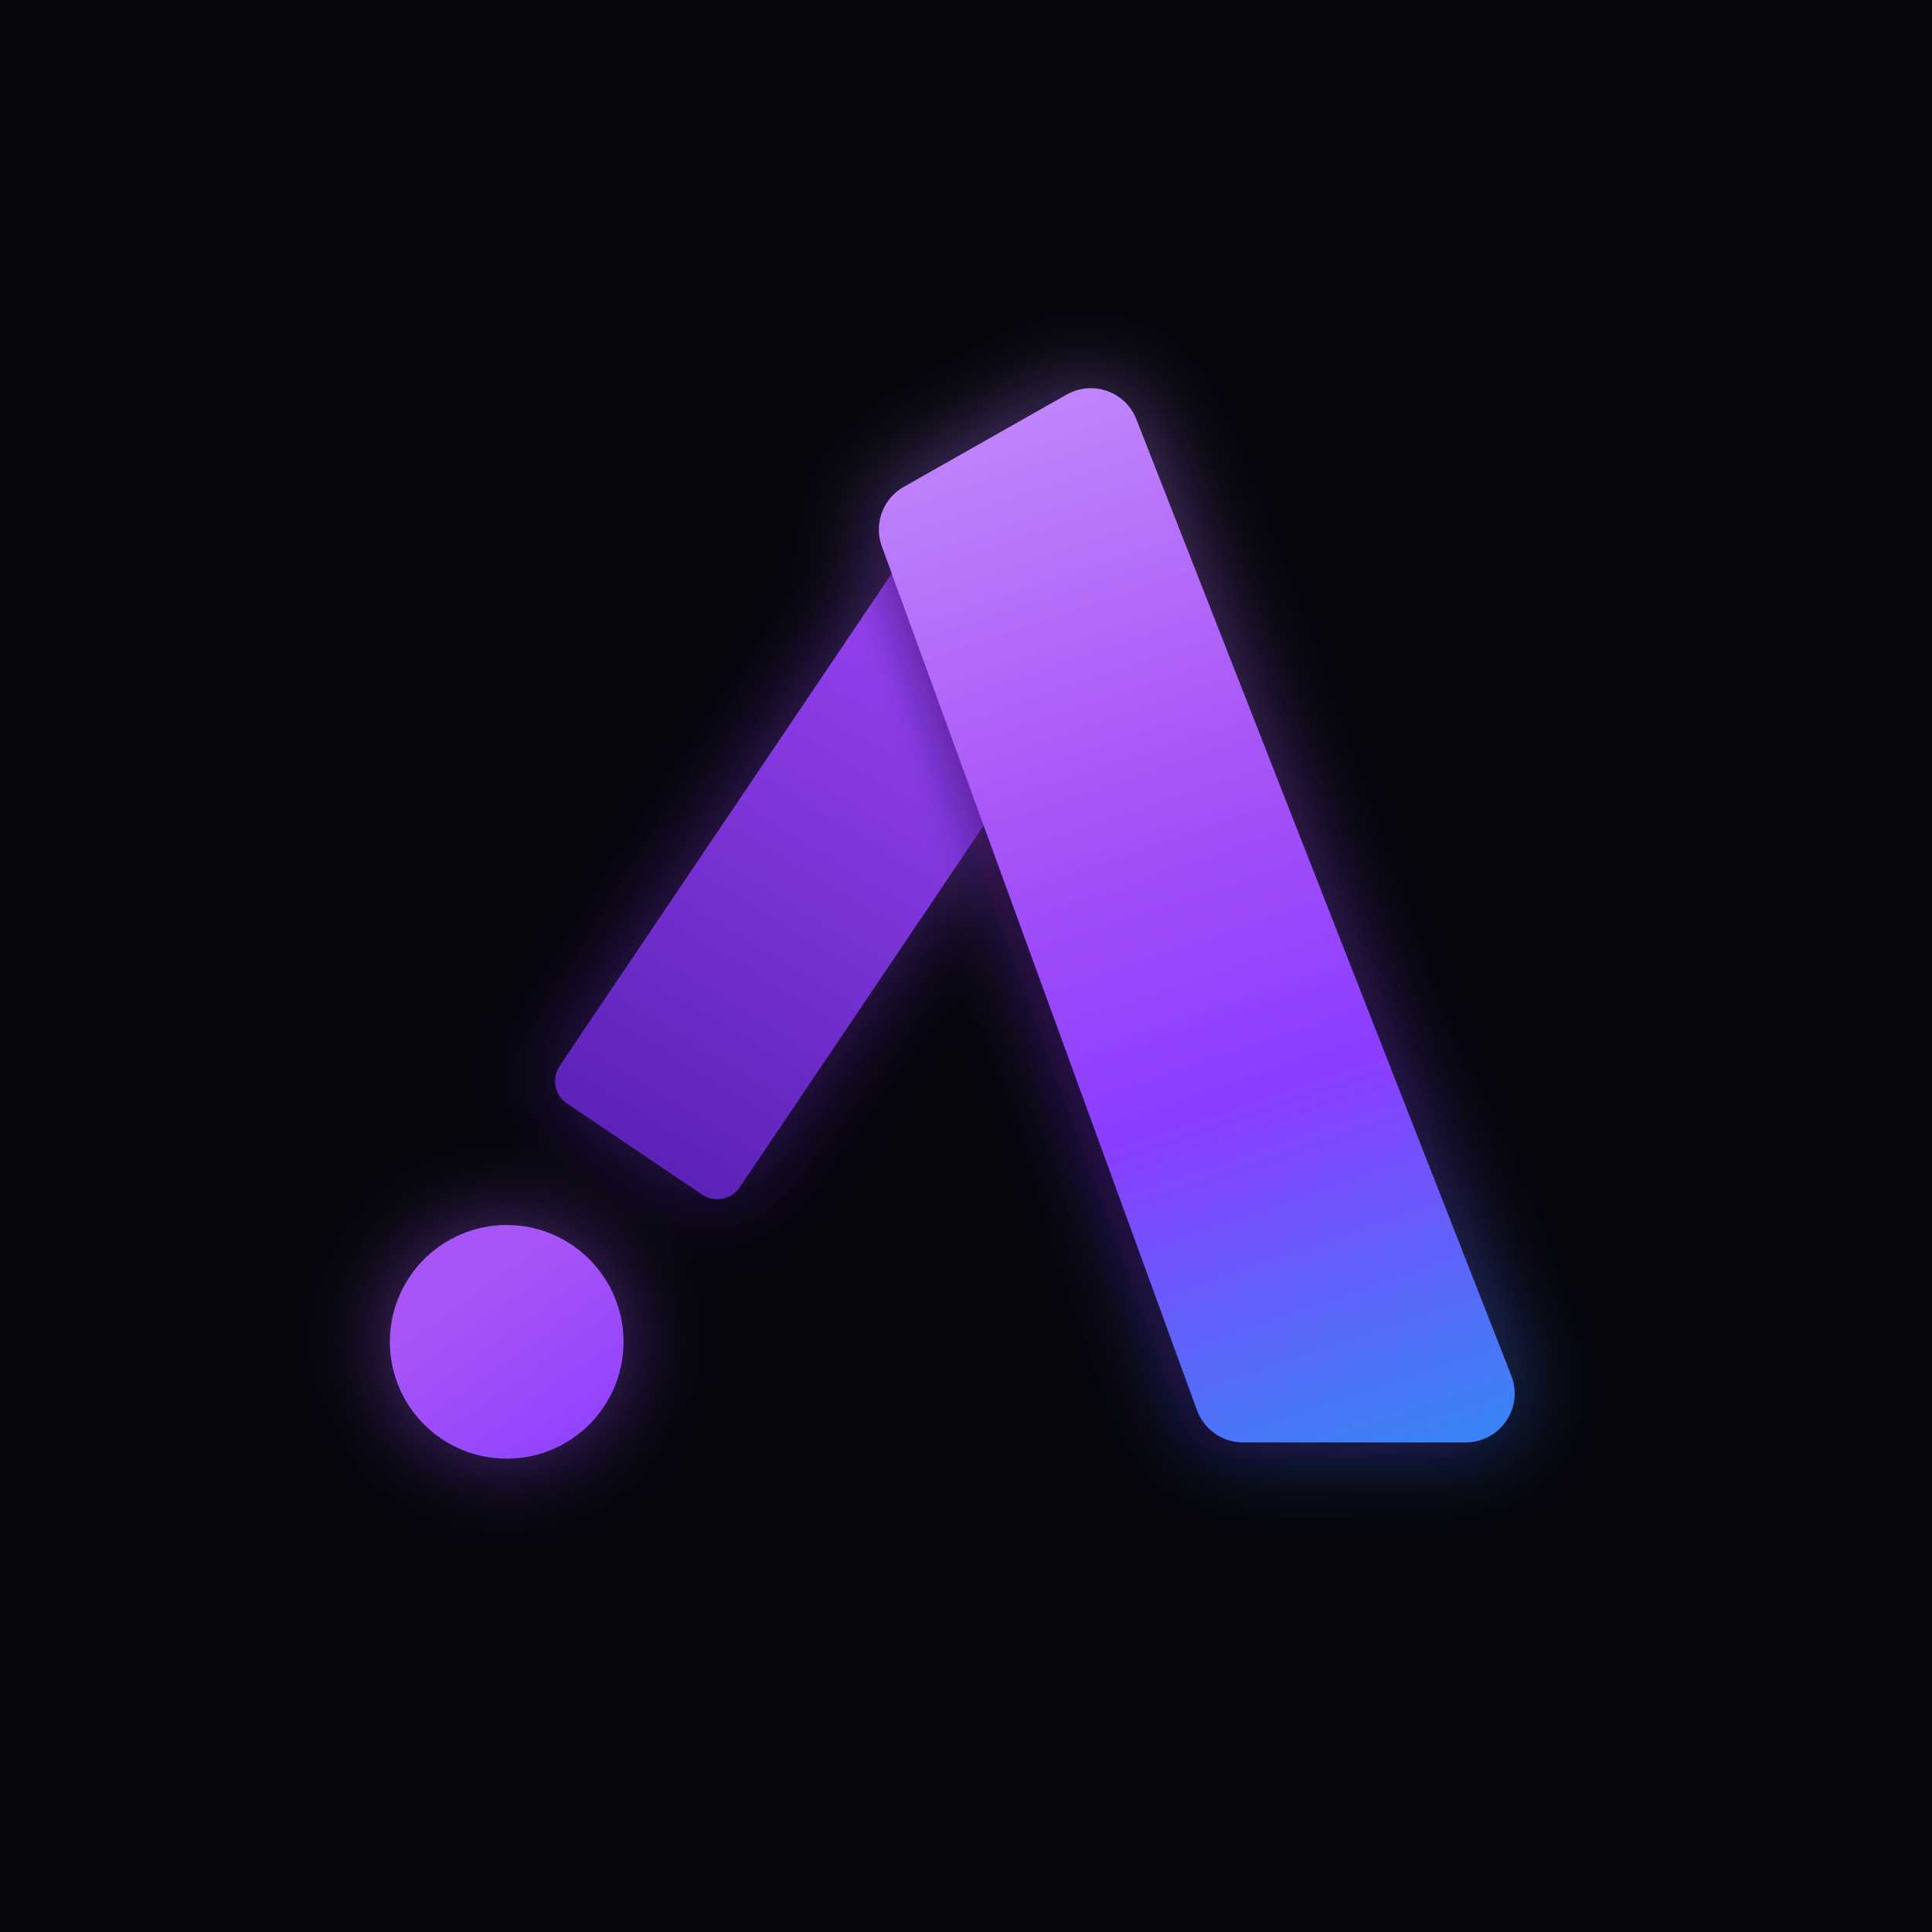
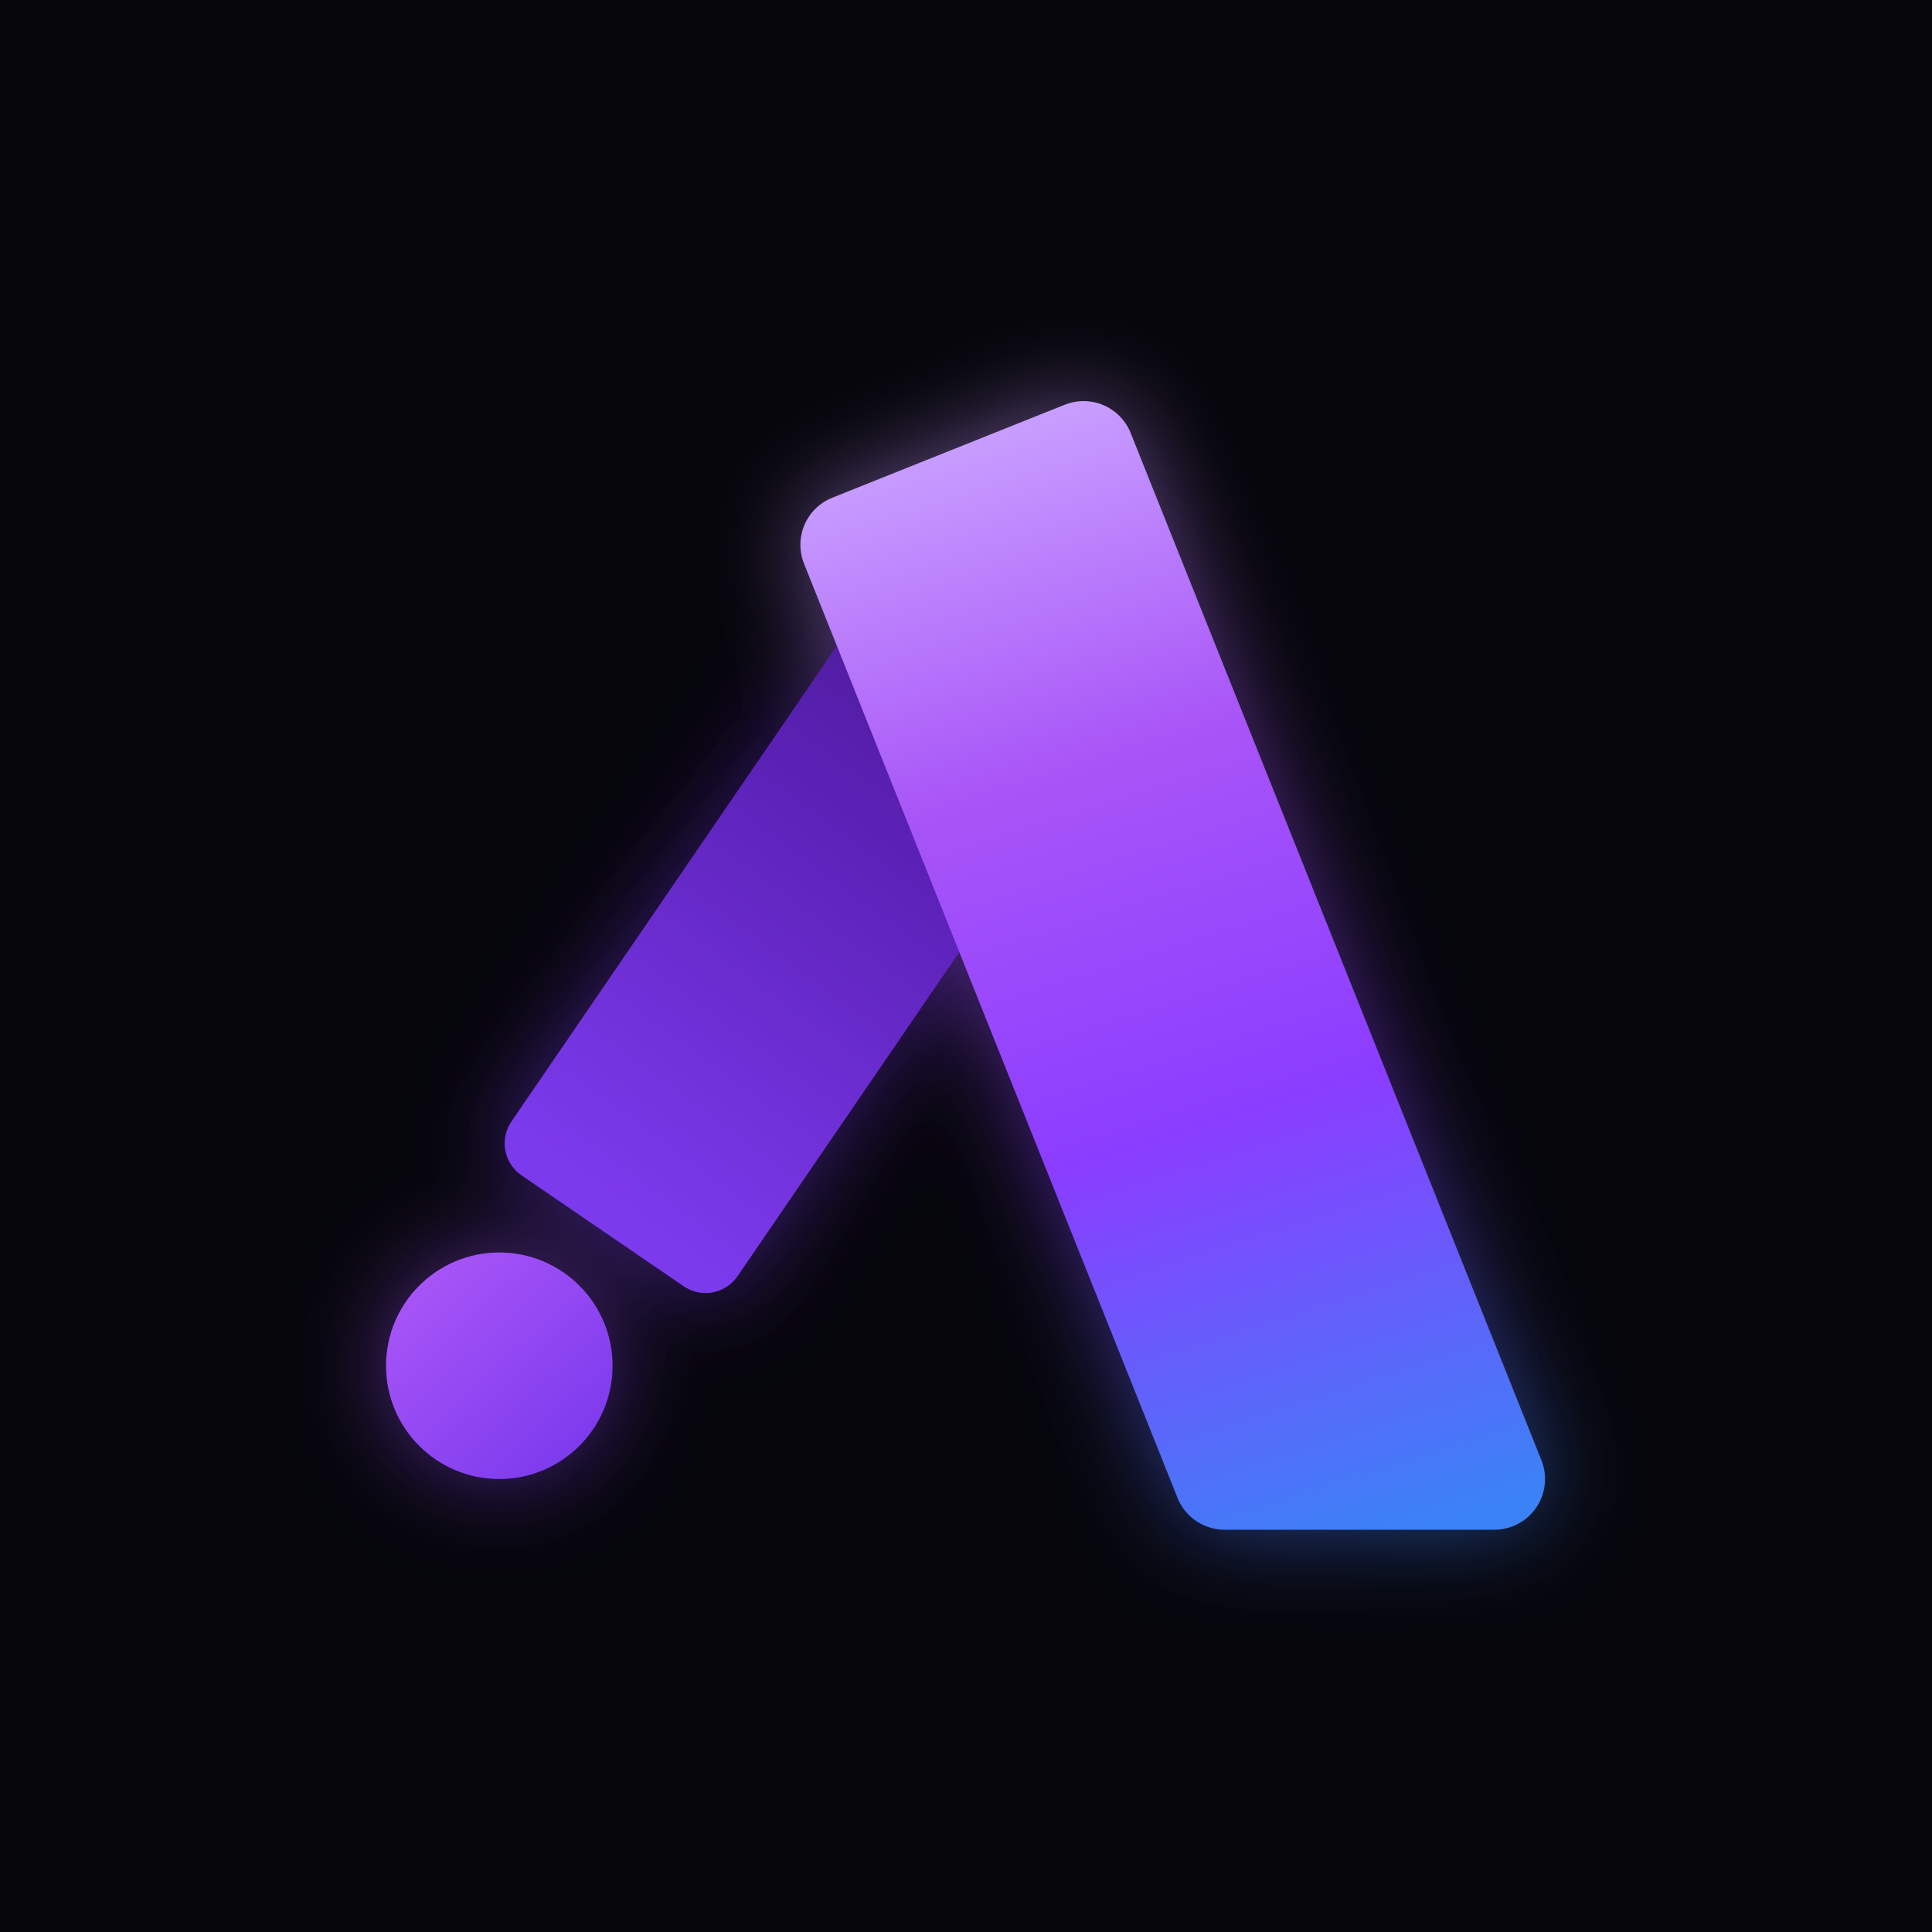
<svg xmlns="http://www.w3.org/2000/svg" viewBox="0 0 512 512">
  <defs>
-     <linearGradient id="ifront" x1="300" y1="60" x2="430" y2="445" gradientUnits="userSpaceOnUse">
-       <stop offset="0" stop-color="#C084FC" />
-       <stop offset="0.35" stop-color="#A855F7" />
-       <stop offset="0.65" stop-color="#8B3DFF" />
+     <linearGradient id="ifront" x1="300" y1="60" x2="420" y2="440" gradientUnits="userSpaceOnUse">
+       <stop offset="0" stop-color="#C9A0FF" />
+       <stop offset="0.30" stop-color="#A855F7" />
+       <stop offset="0.62" stop-color="#8B3DFF" />
      <stop offset="1" stop-color="#3B82F6" />
    </linearGradient>
-     <linearGradient id="iback" x1="280" y1="130" x2="150" y2="345" gradientUnits="userSpaceOnUse">
-       <stop offset="0" stop-color="#9B45F5" />
-       <stop offset="1" stop-color="#5B21B6" />
+     <linearGradient id="iback" x1="290" y1="145" x2="150" y2="335" gradientUnits="userSpaceOnUse">
+       <stop offset="0" stop-color="#4A1A93" />
+       <stop offset="0.35" stop-color="#5B21B6" />
+       <stop offset="1" stop-color="#7C3AED" />
    </linearGradient>
-     <linearGradient id="idotg" x1="92" y1="380" x2="146" y2="455" gradientUnits="userSpaceOnUse">
+     <linearGradient id="idotg" x1="80" y1="356" x2="136" y2="416" gradientUnits="userSpaceOnUse">
      <stop offset="0" stop-color="#A855F7" />
-       <stop offset="1" stop-color="#8B3DFF" />
+       <stop offset="1" stop-color="#7C3AED" />
    </linearGradient>
-     <filter id="ifold" x="-40%" y="-40%" width="180%" height="180%">
-       <feDropShadow dx="-5" dy="6" stdDeviation="7" flood-color="#1B0A3C" flood-opacity="0.38" />
-     </filter>
    <filter id="isoft" x="-60%" y="-60%" width="220%" height="220%">
      <feGaussianBlur stdDeviation="16" />
    </filter>
  </defs>
  <rect width="512" height="512" fill="#05050B" />
-   <g transform="translate(63,64) scale(0.72)">
+   <g transform="translate(47,57) scale(0.79)">
    <g filter="url(#isoft)" opacity="0.5">
-       <path d="M261 110 L310.7 143.5 L176.5 342.5 L126.8 309 Z" fill="url(#iback)" stroke="url(#iback)" stroke-width="20" stroke-linejoin="round" />
-       <circle cx="99" cy="405" r="40" fill="url(#idotg)" stroke="url(#idotg)" stroke-width="6" />
-       <path d="M254 106 L314 72 L452 424 L370 424 Z" fill="url(#ifront)" stroke="url(#ifront)" stroke-width="36" stroke-linejoin="round" />
+       <path d="M252.8 121.4 L307.2 158.6 L177.2 348.6 L122.8 311.4 Z" fill="url(#iback)" stroke="url(#iback)" stroke-width="26" stroke-linejoin="round" />
+       <circle cx="108.0" cy="386.0" r="38.0" fill="url(#idotg)" />
+       <path d="M226.0 110.6 L304.0 79.4 L441.8 424.0 L351.3 424.0 Z" fill="url(#ifront)" stroke="url(#ifront)" stroke-width="34" stroke-linejoin="round" />
    </g>
    <g>
-       <path d="M261 110 L310.7 143.5 L176.5 342.5 L126.8 309 Z" fill="url(#iback)" stroke="url(#iback)" stroke-width="20" stroke-linejoin="round" />
-       <circle cx="99" cy="405" r="40" fill="url(#idotg)" stroke="url(#idotg)" stroke-width="6" />
-       <g filter="url(#ifold)">
-         <path d="M254 106 L314 72 L452 424 L370 424 Z" fill="url(#ifront)" stroke="url(#ifront)" stroke-width="36" stroke-linejoin="round" />
-       </g>
+       <path d="M252.8 121.4 L307.2 158.6 L177.2 348.6 L122.8 311.4 Z" fill="url(#iback)" stroke="url(#iback)" stroke-width="26" stroke-linejoin="round" />
+       <circle cx="108.0" cy="386.0" r="38.0" fill="url(#idotg)" />
+       <path d="M226.0 110.6 L304.0 79.4 L441.8 424.0 L351.3 424.0 Z" fill="url(#ifront)" stroke="url(#ifront)" stroke-width="34" stroke-linejoin="round" />
    </g>
  </g>
</svg>
